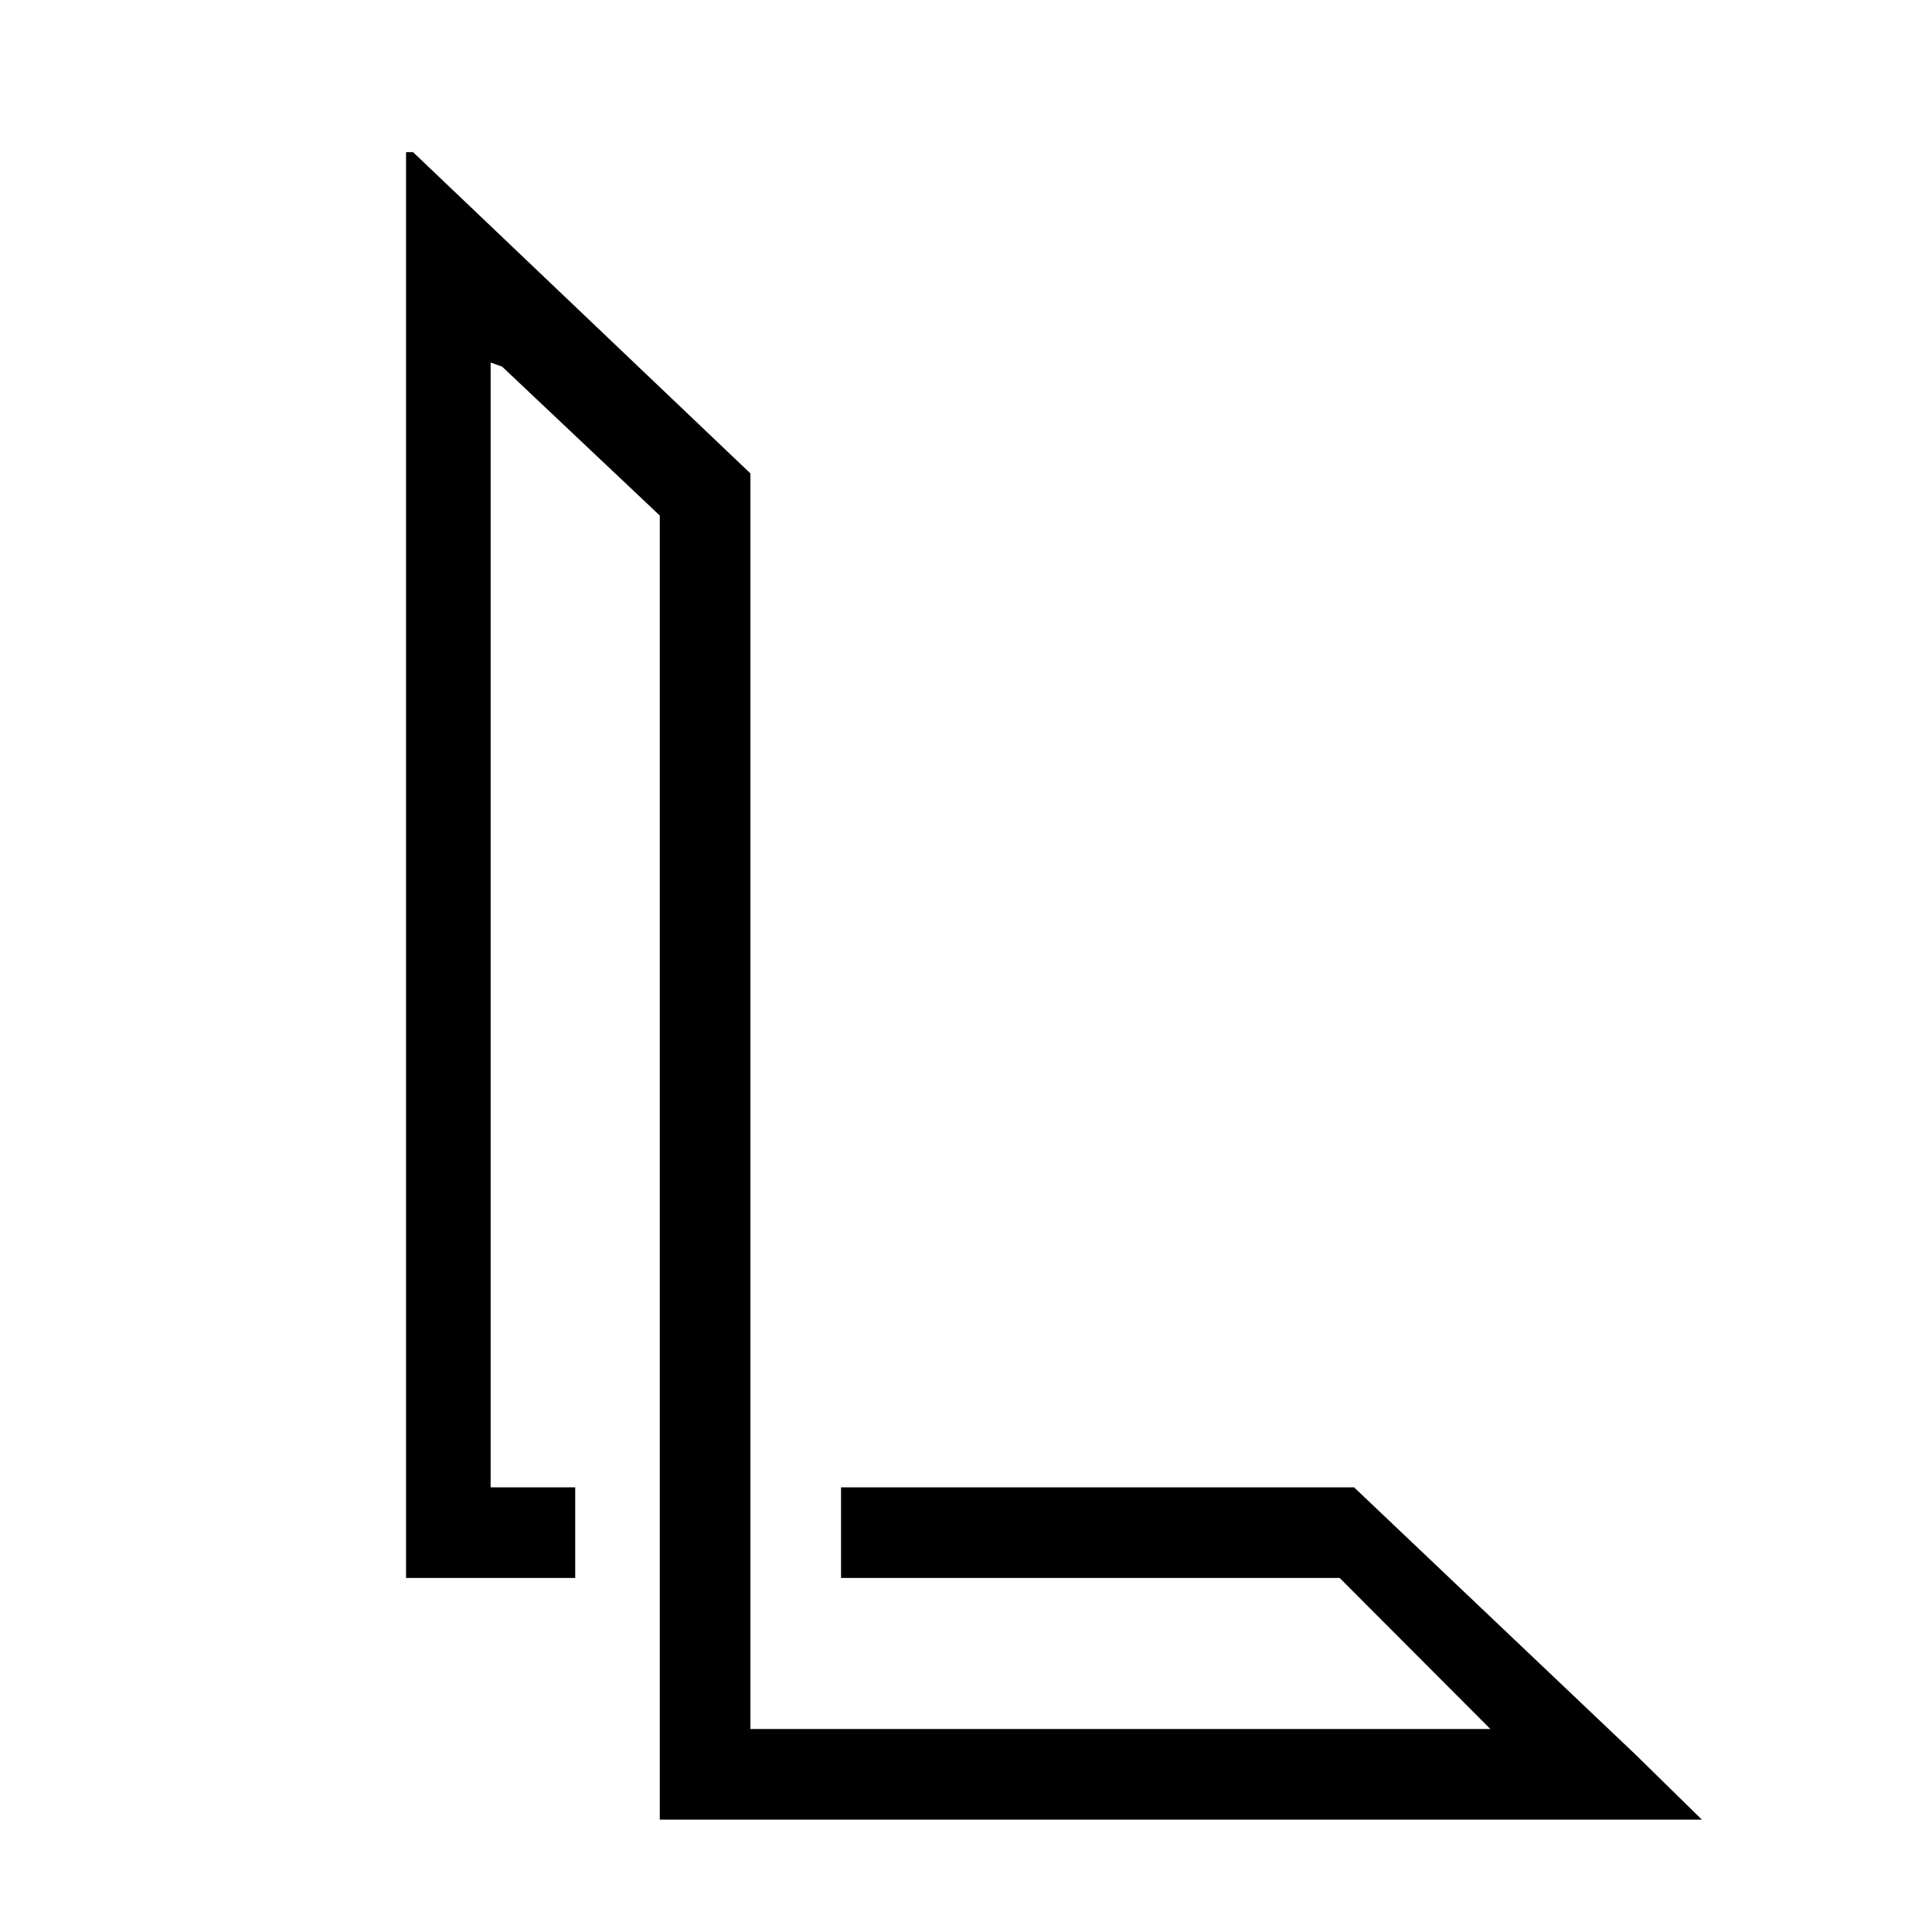
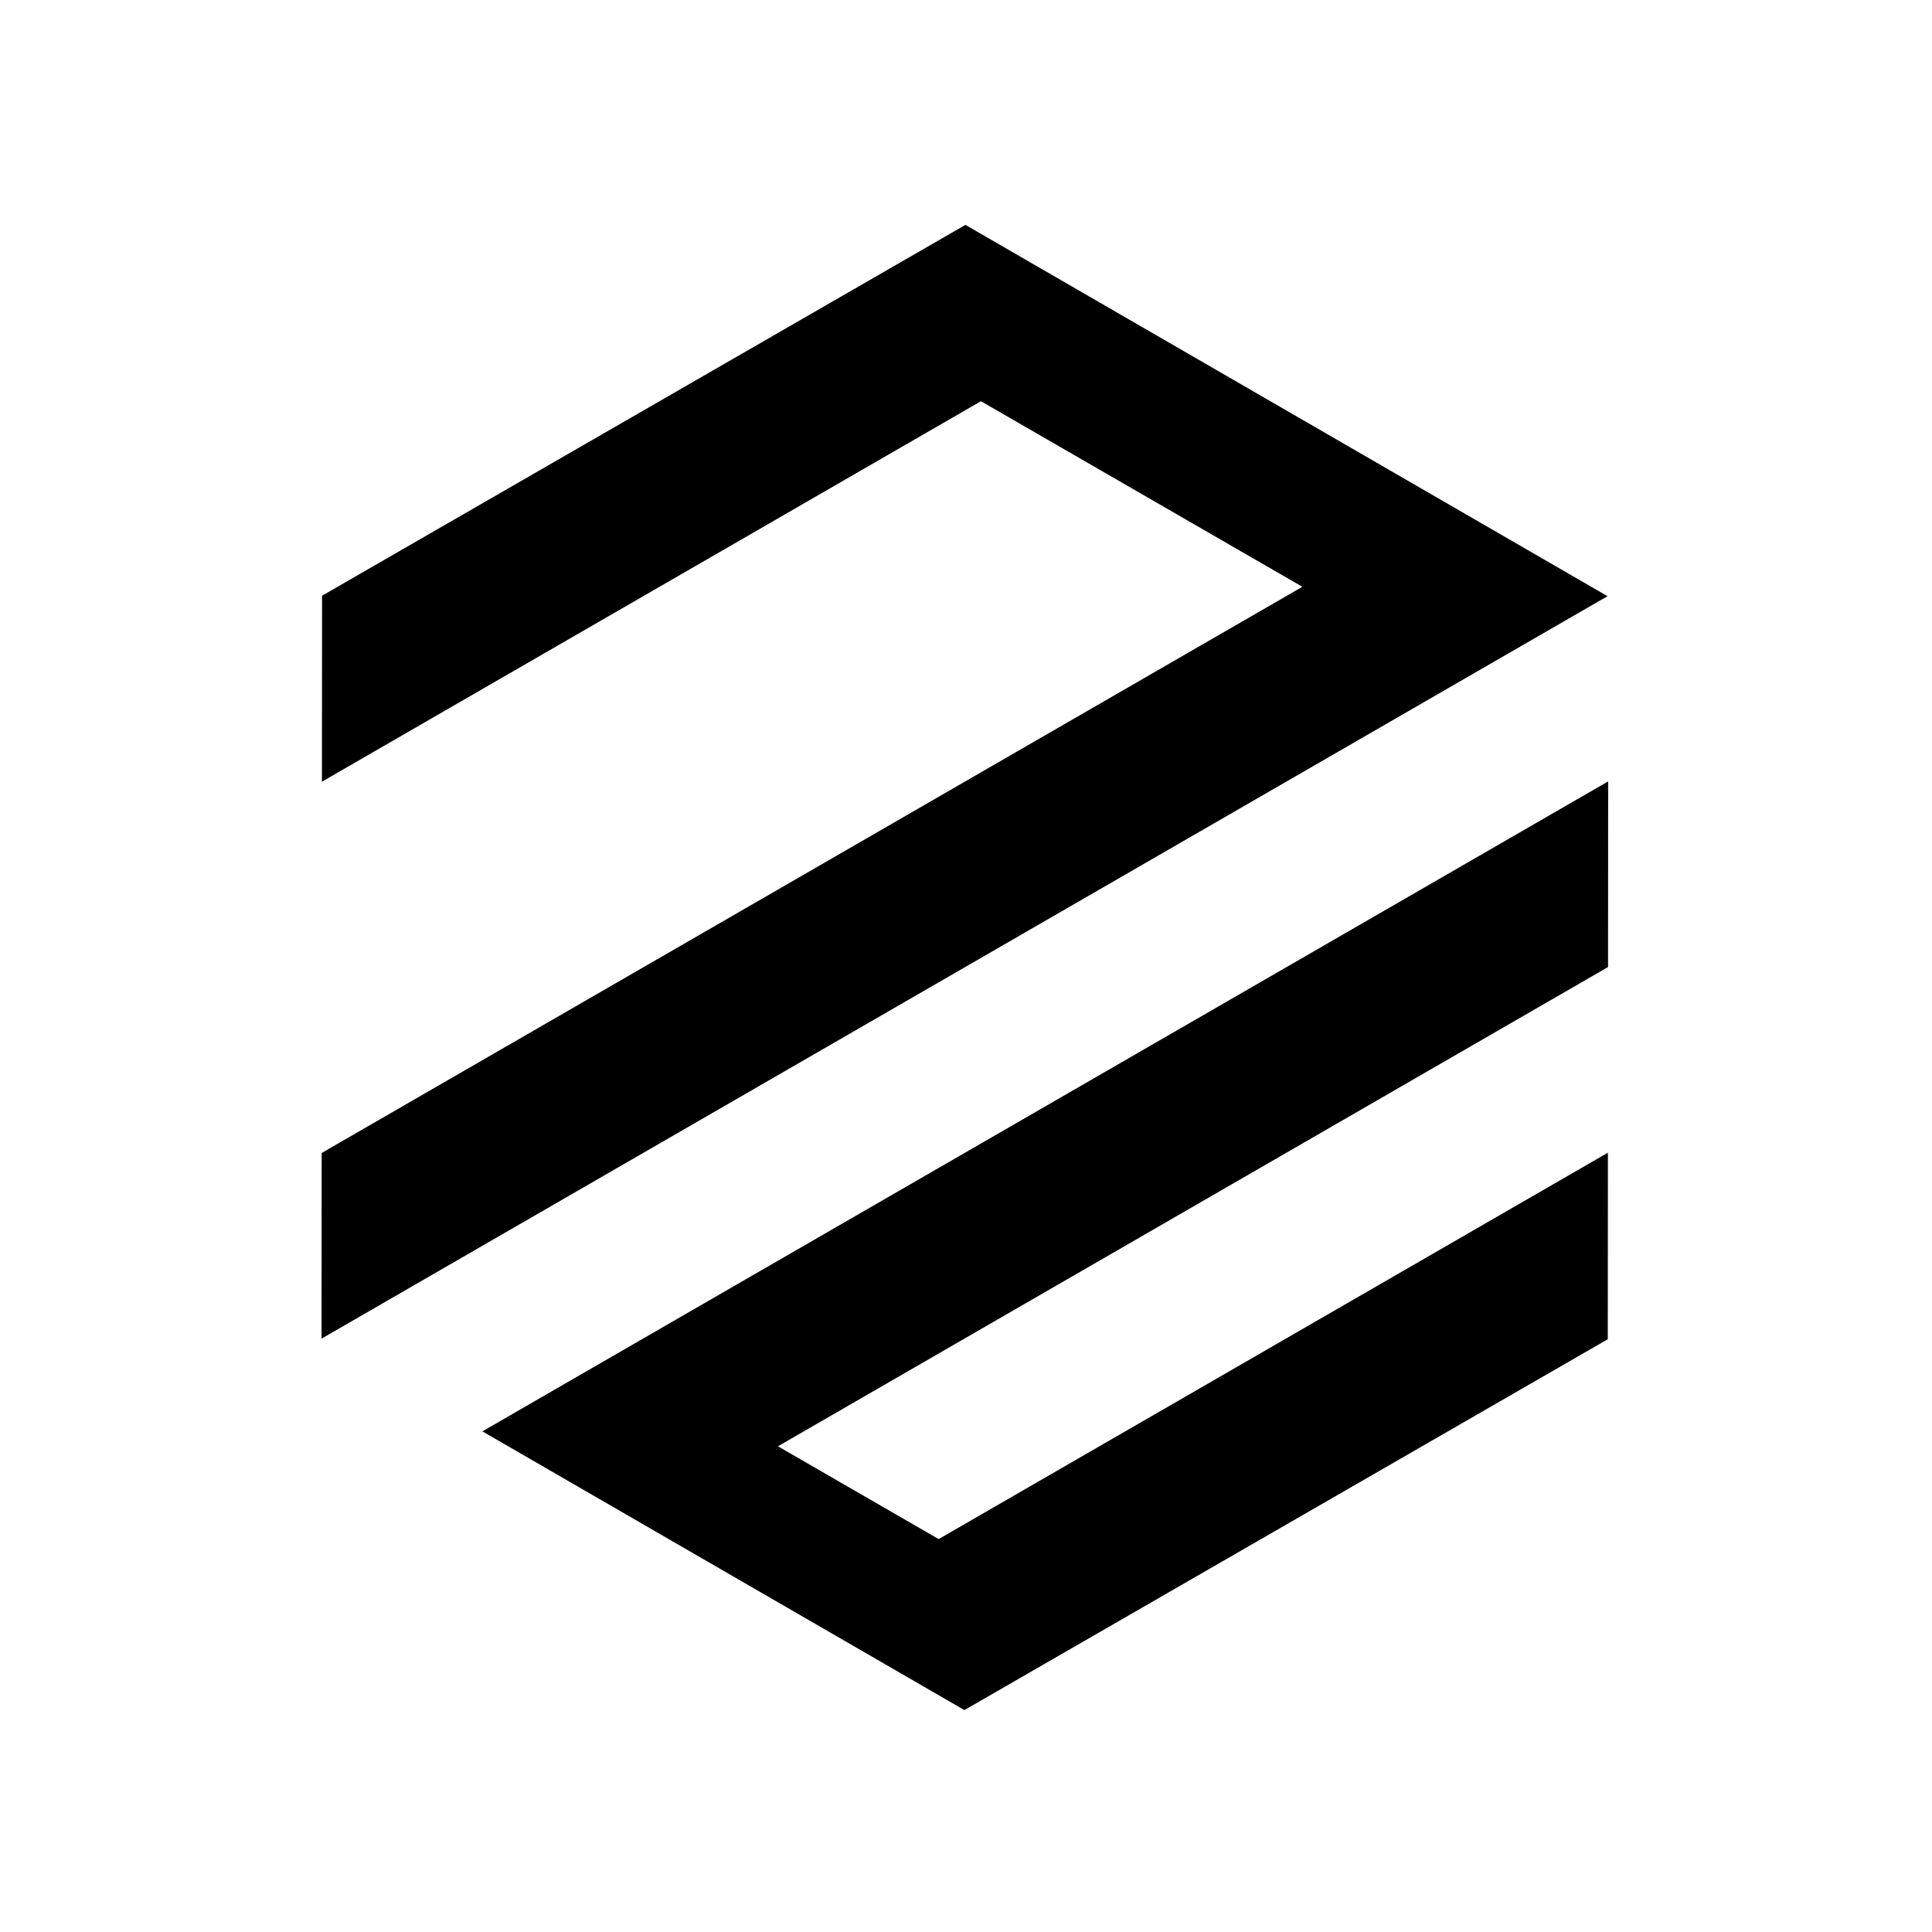
<svg xmlns="http://www.w3.org/2000/svg" width="226mm" height="226mm" viewBox="0 0 226 226">
-   <path d="M77.18 136.58V60.307l-9.223-8.711-9.224-8.712-.67-.236-.67-.235v131.57h9.894v10.601H47.498V17.795h.815l19.735 18.793L87.782 55.38v146.873h86.554l-8.813-8.834-8.813-8.835H98.383v-10.6h60.011l16.462 15.63 16.463 15.631 3.879 3.804 3.88 3.805H77.18z" stroke-width=".707" />
+   <path d="M37.674 69.687l-.015 21.752 77.089-44.507.005-.003.004.008 37.59 21.703-18.795 10.851-18.804 10.857-77.12 44.525-.015 21.682.03.018 150.4-86.833-75.109-43.434zm18.755 97.749l56.384 32.606 75.26-43.382.016-21.822-78.29 45.201-.003-.003-18.795-10.852 18.8-10.854 78.303-45.208.015-21.717z" stroke-width=".317" />
</svg>
